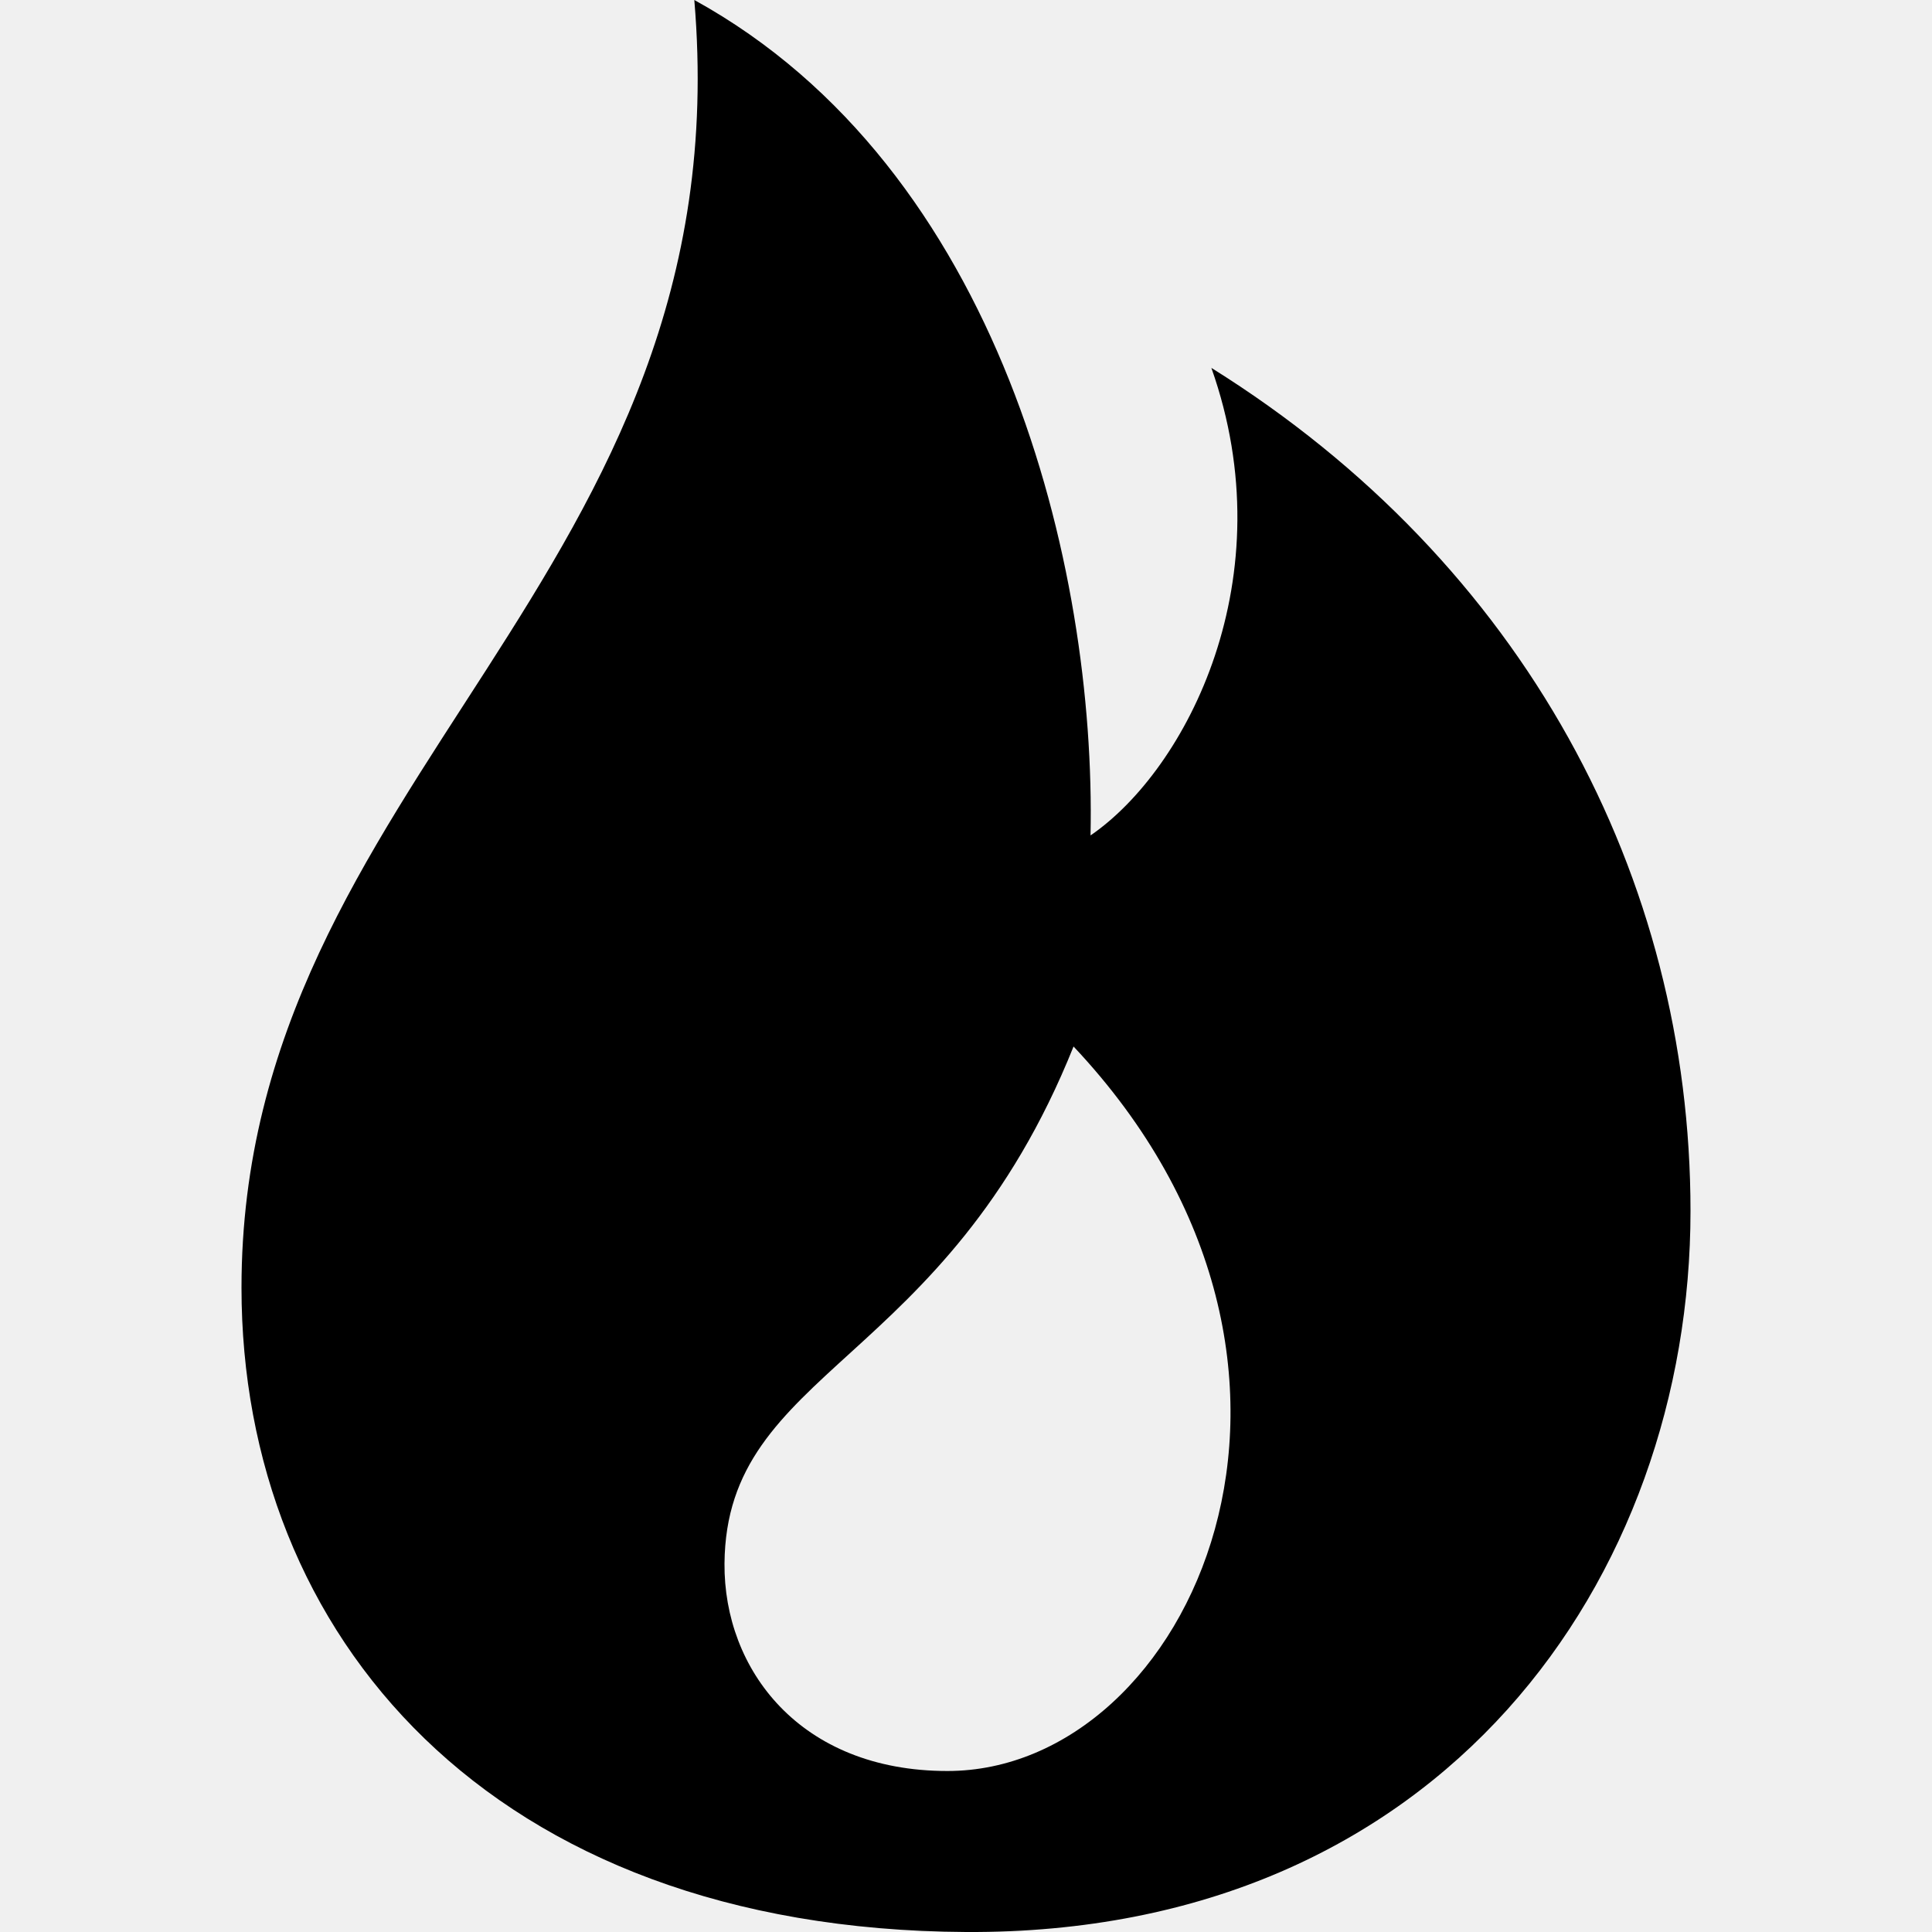
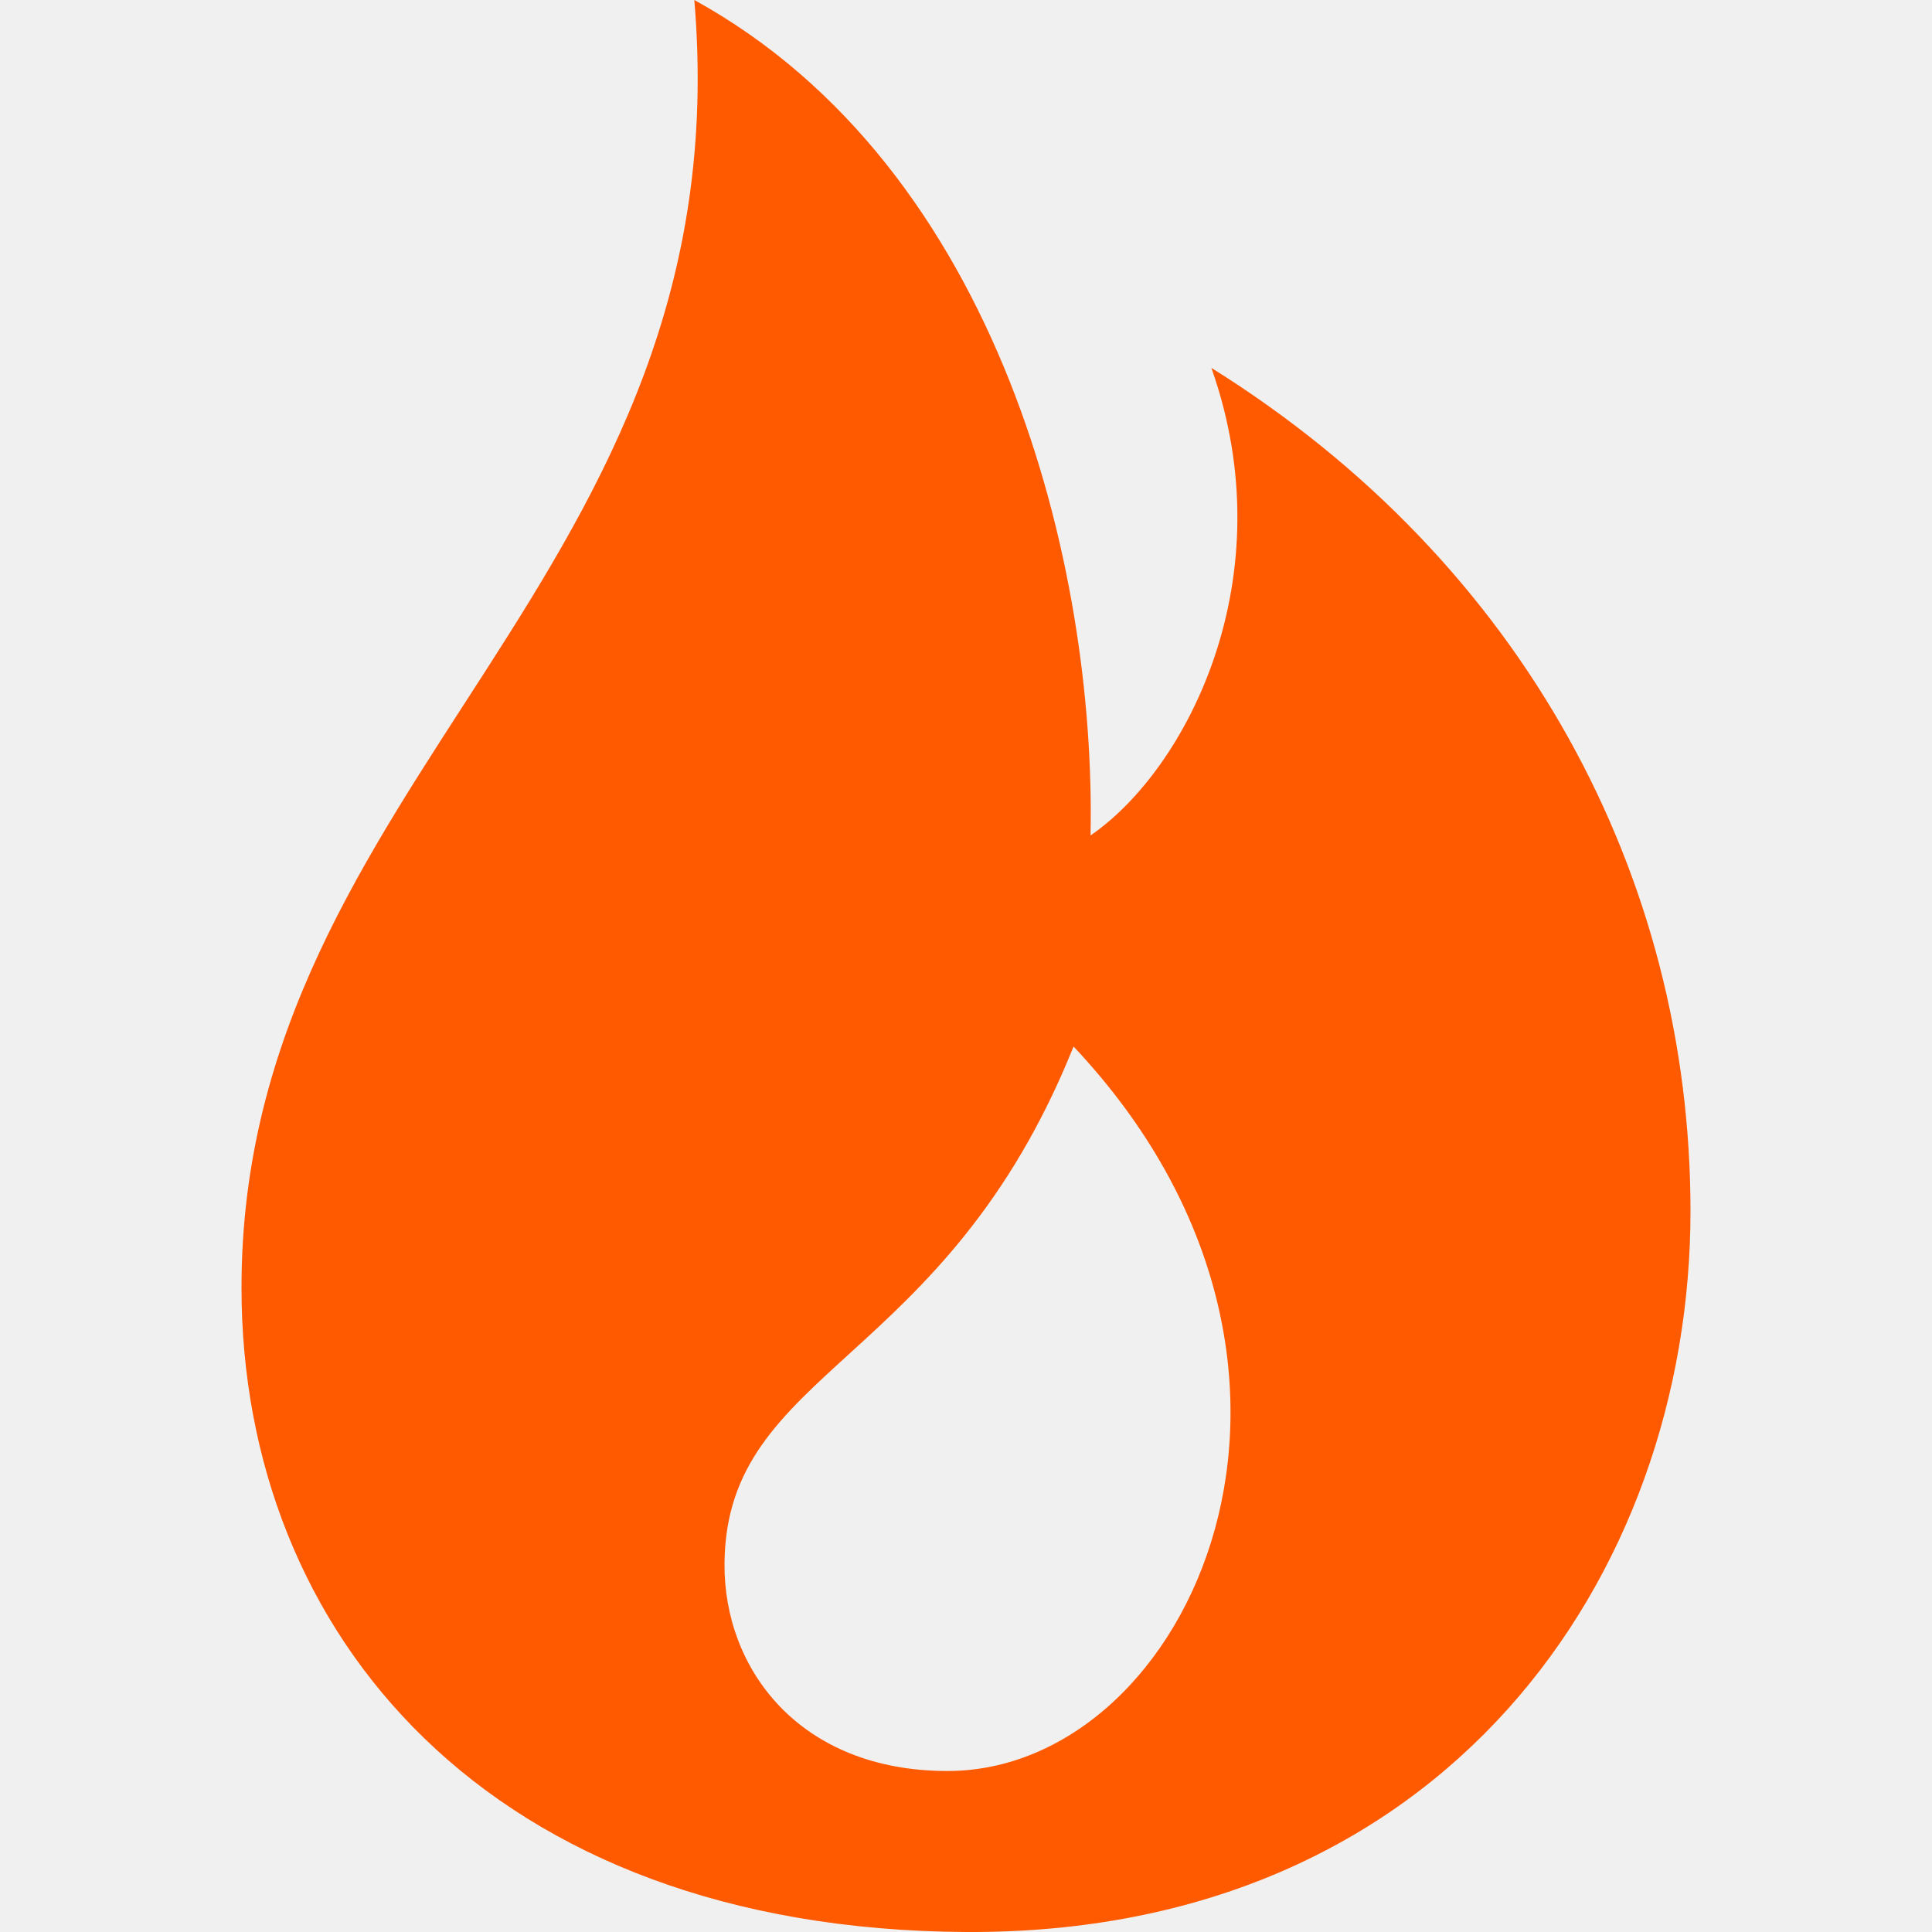
- <svg xmlns="http://www.w3.org/2000/svg" width="24" height="24" fill-rule="evenodd" clip-rule="evenodd">
-   <path d="M8.625 0c.61 7.189-5.625 9.664-5.625 15.996 0 4.301 3.069 7.972 9 8.004 5.931.032 9-4.414 9-8.956 0-4.141-2.062-8.046-5.952-10.474.924 2.607-.306 4.988-1.501 5.808.07-3.337-1.125-8.289-4.922-10.378zm4.711 13c3.755 3.989 1.449 9-1.567 9-1.835 0-2.779-1.265-2.769-2.577.019-2.433 2.737-2.435 4.336-6.423z" />
+ <svg xmlns="http://www.w3.org/2000/svg" width="24" height="24" viewBox="0 0 24 24" fill="none">
+   <g clip-path="url(#clip0)">
+     <path fill-rule="evenodd" clip-rule="evenodd" d="M8.625 0C9.235 7.189 3 9.664 3 15.996C3 20.297 6.069 23.968 12 24C17.931 24.032 21 19.586 21 15.044C21 10.903 18.938 6.998 15.048 4.57C15.972 7.177 14.742 9.558 13.547 10.378C13.617 7.041 12.422 2.089 8.625 0ZM13.336 13C17.091 16.989 14.785 22 11.769 22C9.934 22 8.99 20.735 9 19.423C9.019 16.99 11.737 16.988 13.336 13V13Z" fill="#FF5A00" />
+   </g>
+   <defs>
+     <clipPath id="clip0">
+       <rect width="24" height="24" fill="white" />
+     </clipPath>
+   </defs>
</svg>
